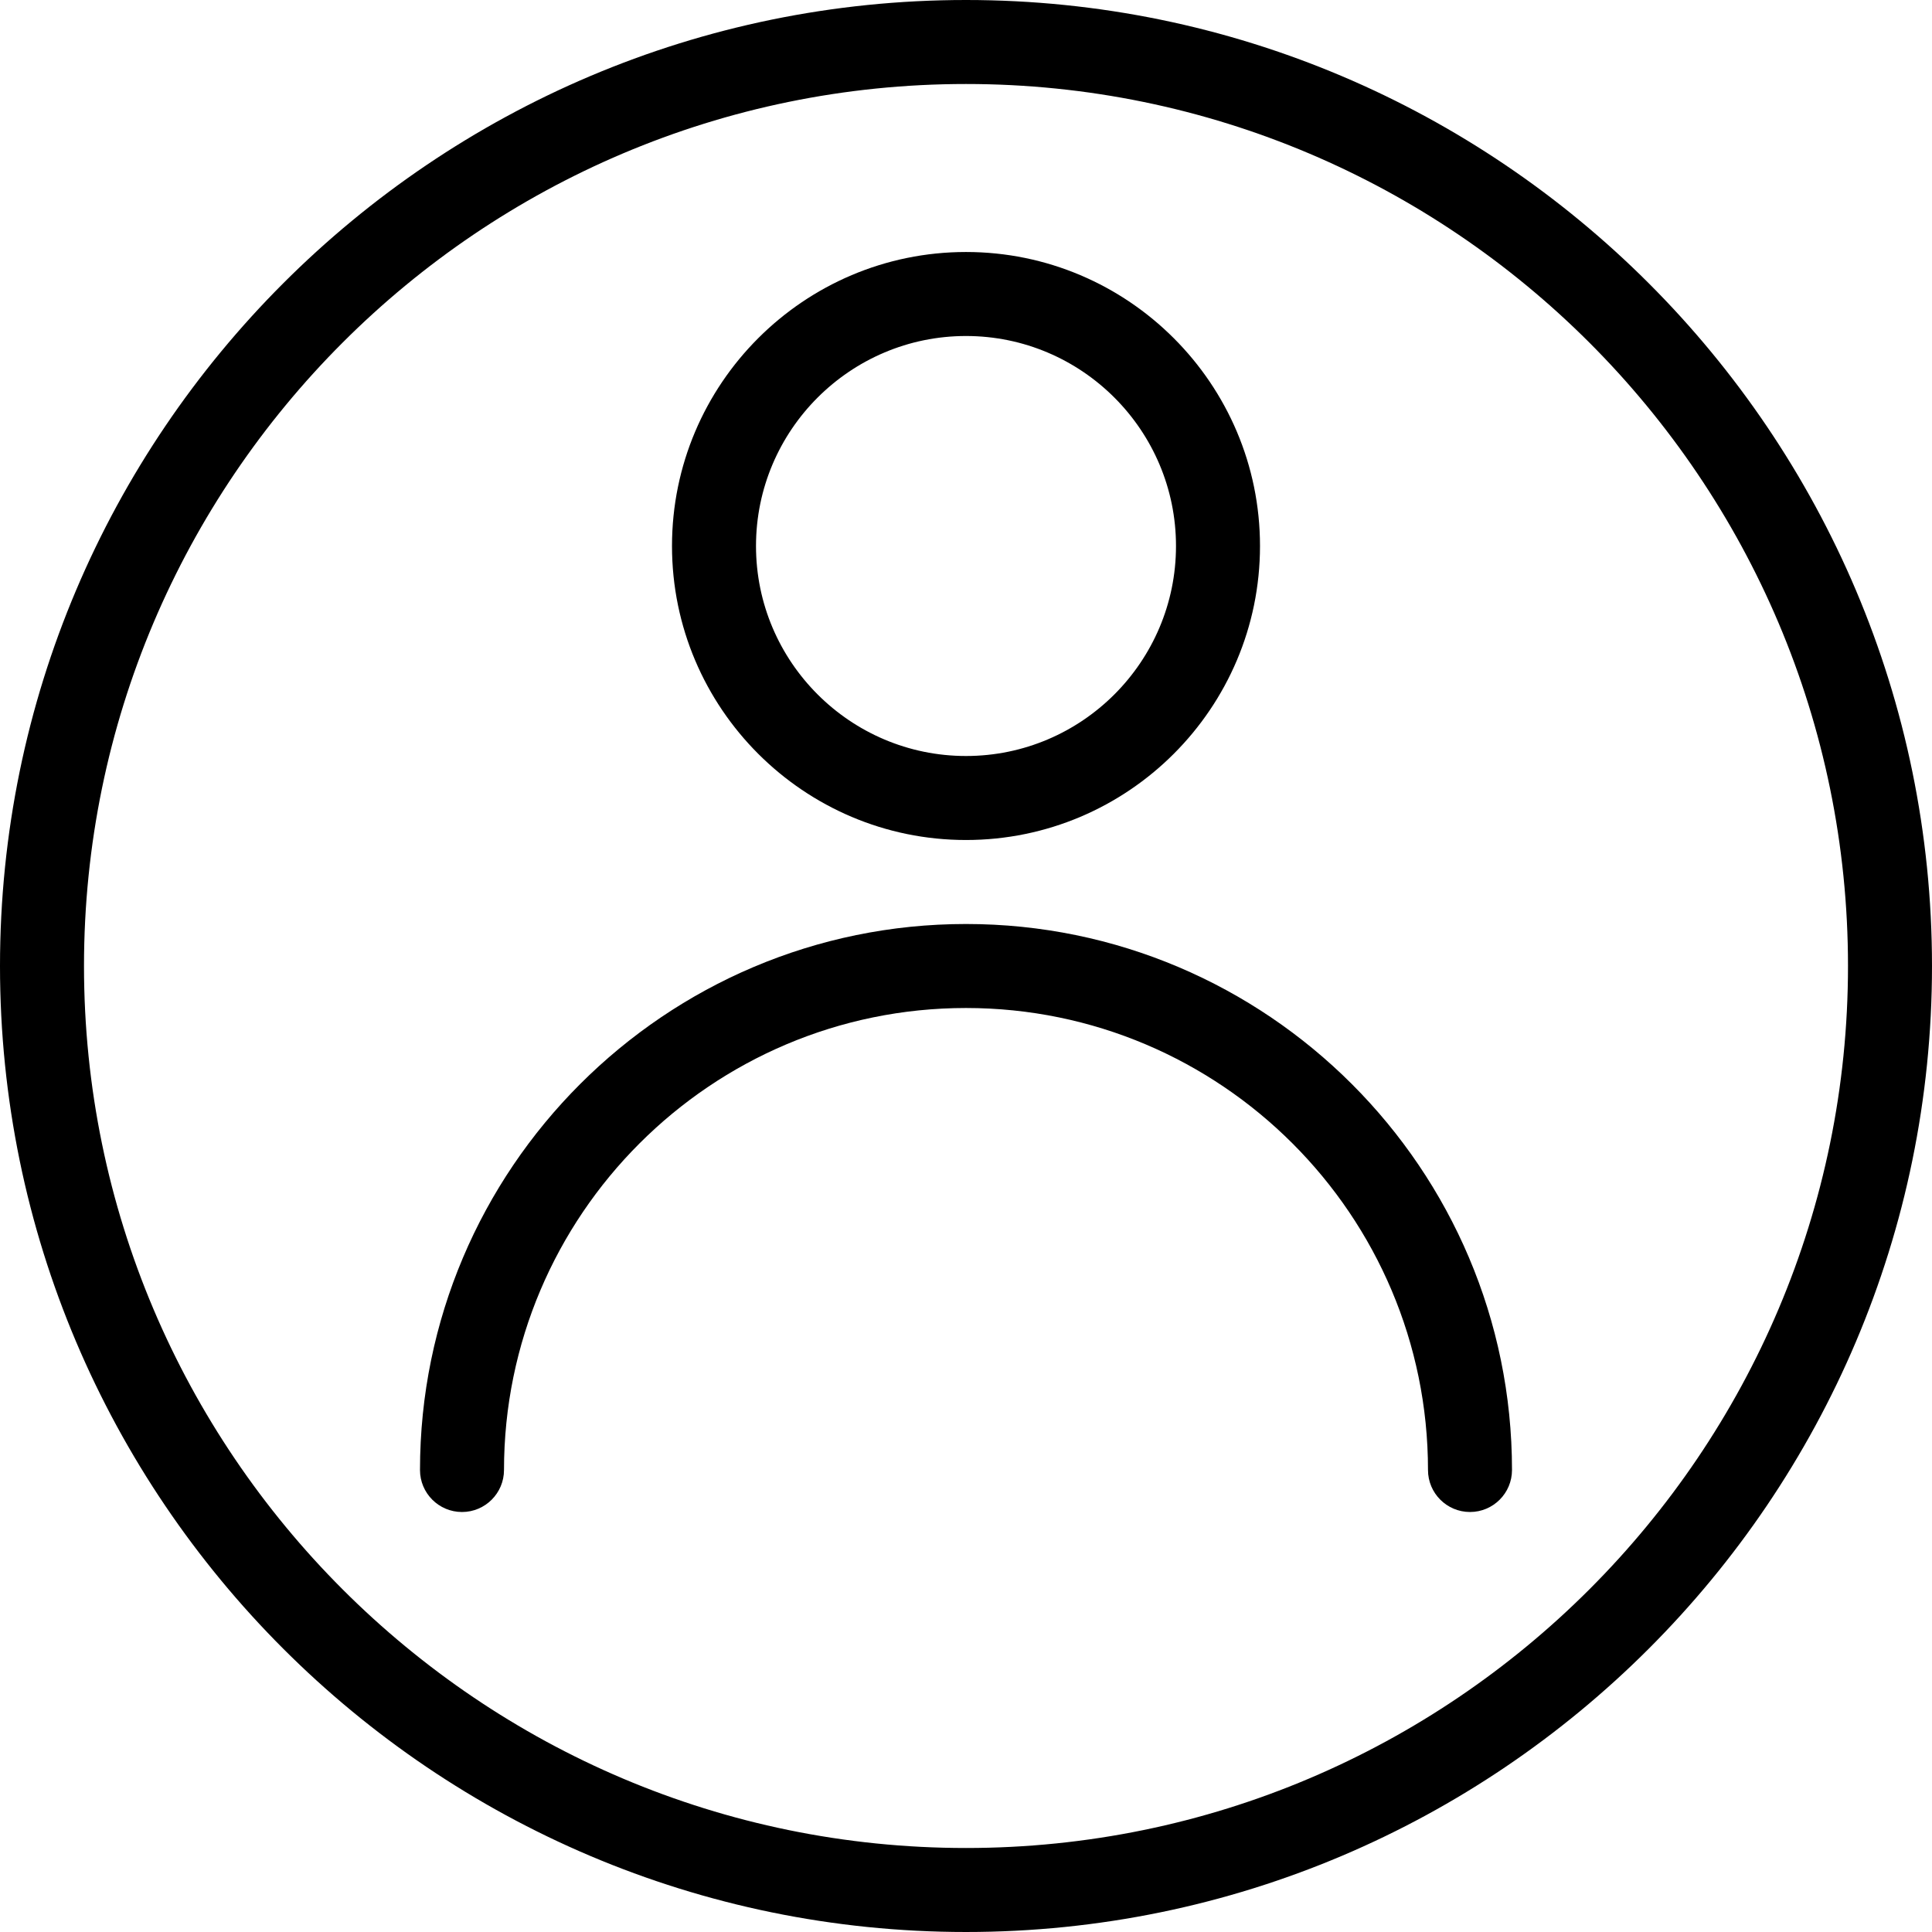
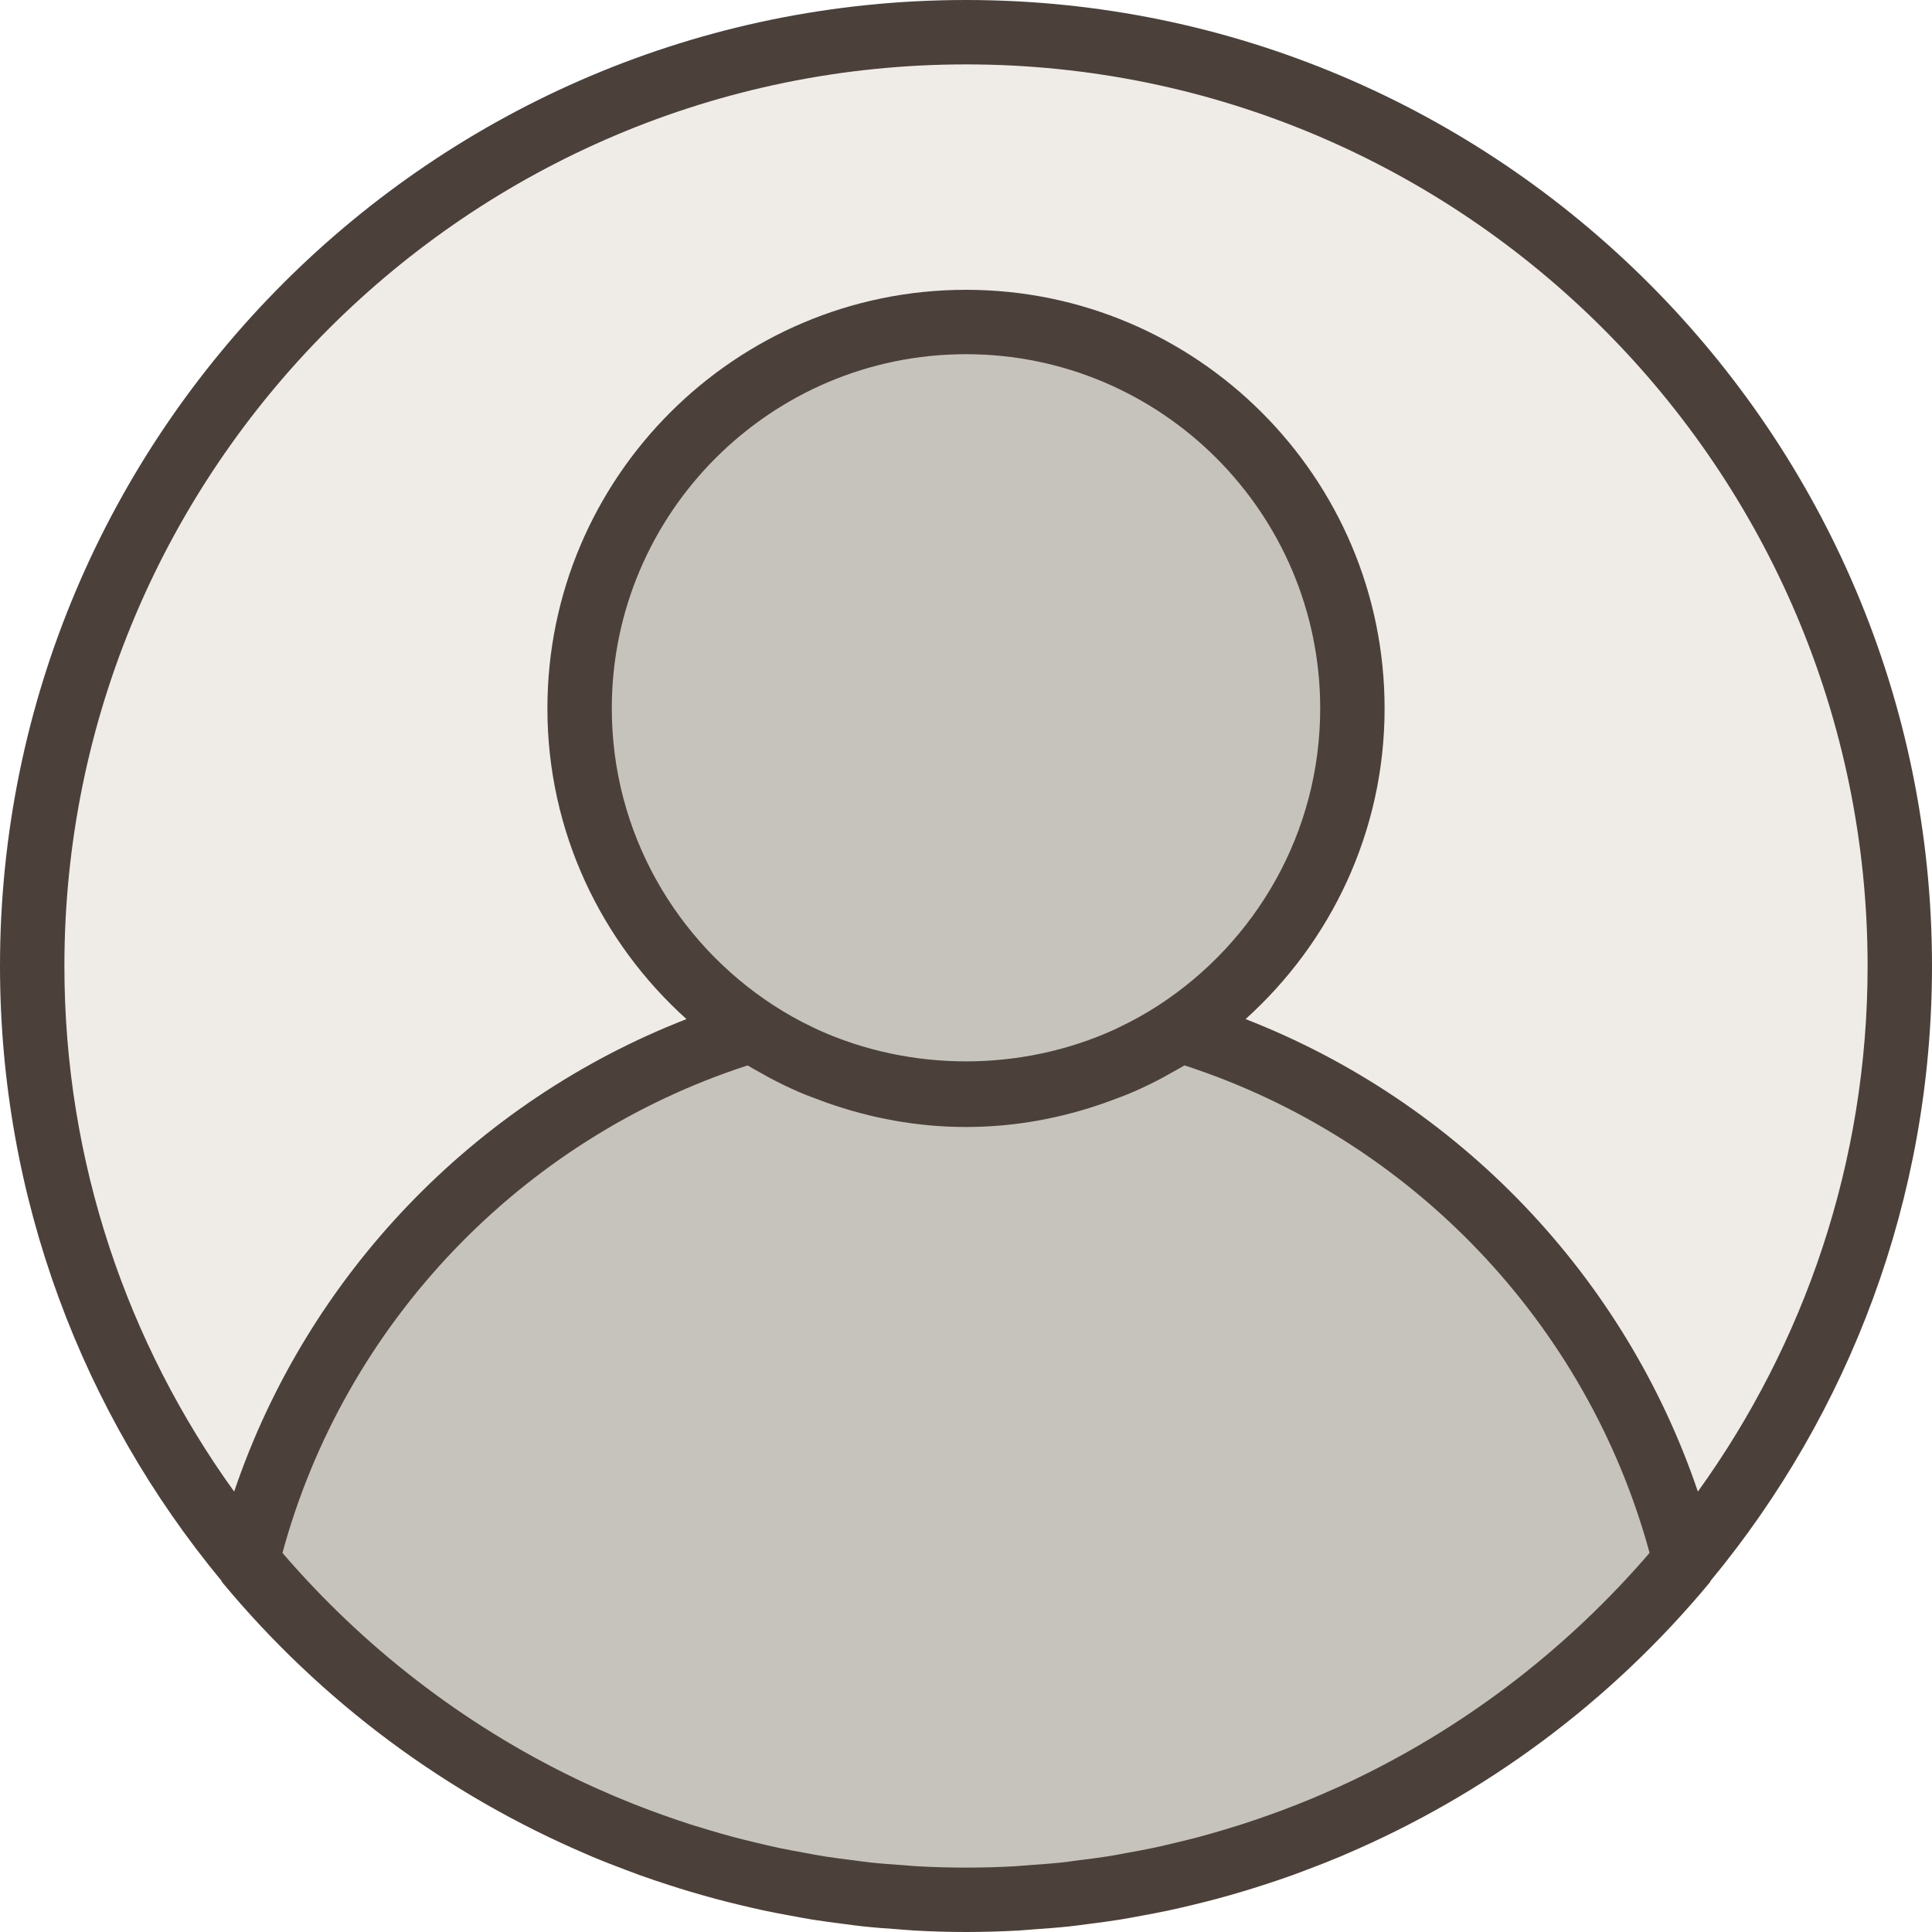
- <svg xmlns="http://www.w3.org/2000/svg" version="1.1" id="Capa_1" x="0px" y="0px" viewBox="0 0 490.667 490.667" style="enable-background:new 0 0 490.667 490.667;" xml:space="preserve">
-   <g>
-     <g>
-       <path d="M245.333,0C110.059,0,0,110.059,0,245.333s110.059,245.333,245.333,245.333s245.333-110.059,245.333-245.333    S380.608,0,245.333,0z M245.333,469.333c-123.52,0-224-100.48-224-224s100.48-224,224-224s224,100.48,224,224    S368.853,469.333,245.333,469.333z" />
-     </g>
-   </g>
-   <g>
-     <g>
-       <path d="M245.333,234.667c-76.459,0-138.667,62.208-138.667,138.667c0,5.888,4.779,10.667,10.667,10.667S128,379.221,128,373.333    C128,308.629,180.629,256,245.333,256s117.333,52.629,117.333,117.333c0,5.888,4.779,10.667,10.667,10.667    c5.888,0,10.667-4.779,10.667-10.667C384,296.875,321.792,234.667,245.333,234.667z" />
-     </g>
-   </g>
-   <g>
-     <g>
-       <path d="M245.333,64c-41.173,0-74.667,33.493-74.667,74.667s33.493,74.667,74.667,74.667S320,179.84,320,138.667    S286.507,64,245.333,64z M245.333,192C215.936,192,192,168.064,192,138.667s23.936-53.333,53.333-53.333    s53.333,23.936,53.333,53.333S274.731,192,245.333,192z" />
-     </g>
-   </g>
+ <svg xmlns="http://www.w3.org/2000/svg" version="1.1" id="Capa_1" x="0px" y="0px" viewBox="0 0 480 480" style="enable-background:new 0 0 480 480;" xml:space="preserve">
+   <path style="fill:#EFECE8;" d="M240,8C111.872,8,8,111.872,8,240c0,56.256,20.032,107.824,53.336,147.992  c15.512-63.176,63.688-113.384,125.552-132.04C161.048,238.744,144,209.376,144,176c0-53.016,42.984-96,96-96s96,42.984,96,96  c0,33.376-17.048,62.744-42.896,79.952c61.864,18.656,110.04,68.864,125.552,132.04C451.968,347.824,472,296.256,472,240  C472,111.872,368.128,8,240,8z" />
+   <path style="fill:#C6C3BD;" d="M293.104,255.952C318.952,238.744,336,209.376,336,176c0-53.016-42.984-96-96-96s-96,42.984-96,96  c0,33.376,17.048,62.744,42.896,79.952c-61.864,18.656-110.04,68.864-125.552,132.04c0,0,0,0.008,0.008,0.008  c2.528,3.048,5.152,6.024,7.832,8.944c0.648,0.712,1.328,1.392,1.992,2.088c2.064,2.192,4.152,4.352,6.296,6.464  c0.888,0.872,1.792,1.712,2.696,2.568c1.984,1.888,3.992,3.752,6.04,5.568c1.016,0.896,2.048,1.784,3.072,2.664  c2.008,1.72,4.04,3.408,6.112,5.056c1.088,0.872,2.184,1.728,3.28,2.584c2.096,1.616,4.224,3.184,6.376,4.72  c1.112,0.792,2.208,1.6,3.336,2.376c2.272,1.568,4.584,3.072,6.912,4.56c1.048,0.664,2.072,1.352,3.128,2.008  c2.688,1.656,5.424,3.24,8.184,4.792c0.728,0.408,1.44,0.848,2.176,1.248c3.568,1.952,7.192,3.824,10.872,5.592  c0.088,0.04,0.184,0.08,0.272,0.12c3.512,1.68,7.08,3.272,10.688,4.776c1.12,0.472,2.264,0.888,3.392,1.336  c2.608,1.04,5.216,2.064,7.872,3.008c1.408,0.504,2.832,0.96,4.248,1.44c2.416,0.816,4.848,1.608,7.296,2.336  c1.552,0.464,3.112,0.896,4.68,1.328c2.368,0.656,4.752,1.28,7.16,1.864c1.624,0.392,3.256,0.768,4.896,1.128  c2.408,0.528,4.824,1.008,7.256,1.456c1.648,0.304,3.288,0.616,4.952,0.88c2.512,0.408,5.04,0.752,7.576,1.08  c1.6,0.208,3.192,0.44,4.8,0.608c2.8,0.304,5.624,0.52,8.448,0.72c1.368,0.096,2.72,0.24,4.088,0.312  c4.216,0.24,8.448,0.376,12.72,0.376s8.504-0.136,12.72-0.36c1.368-0.072,2.728-0.216,4.088-0.312c2.832-0.2,5.656-0.416,8.448-0.72  c1.608-0.176,3.2-0.4,4.8-0.608c2.536-0.328,5.064-0.672,7.576-1.08c1.656-0.272,3.304-0.576,4.952-0.88  c2.432-0.448,4.856-0.928,7.256-1.456c1.64-0.36,3.272-0.736,4.896-1.128c2.4-0.584,4.784-1.208,7.16-1.864  c1.56-0.432,3.128-0.864,4.68-1.328c2.456-0.736,4.88-1.528,7.296-2.336c1.416-0.48,2.848-0.936,4.248-1.44  c2.648-0.952,5.264-1.968,7.872-3.008c1.128-0.448,2.272-0.872,3.392-1.336c3.592-1.504,7.144-3.08,10.64-4.76  c0.104-0.048,0.216-0.096,0.32-0.144c3.68-1.768,7.304-3.64,10.872-5.592c0.736-0.4,1.448-0.84,2.176-1.248  c2.76-1.552,5.496-3.136,8.184-4.792c1.056-0.648,2.088-1.336,3.128-2.008c2.328-1.488,4.64-3,6.912-4.56  c1.12-0.776,2.224-1.576,3.336-2.376c2.152-1.544,4.28-3.112,6.376-4.72c1.104-0.848,2.192-1.712,3.28-2.584  c2.064-1.648,4.104-3.336,6.112-5.056c1.032-0.88,2.064-1.768,3.072-2.664c2.048-1.816,4.056-3.68,6.04-5.568  c0.896-0.856,1.808-1.704,2.696-2.568c2.144-2.112,4.24-4.272,6.296-6.464c0.656-0.704,1.336-1.384,1.992-2.088  c2.68-2.92,5.304-5.896,7.832-8.944c0,0,0-0.008,0.008-0.008C403.152,324.816,354.976,274.6,293.104,255.952z" />
+   <path style="fill:#4B413A;" d="M240,0C107.664,0,0,107.664,0,240c0,57.96,20.656,111.184,54.992,152.704  c0.088,0.12,0.096,0.272,0.192,0.384c24.792,29.896,55.928,52.816,90.624,67.624c0.4,0.168,0.792,0.352,1.192,0.52  c2.808,1.184,5.648,2.28,8.496,3.352c1.12,0.424,2.24,0.856,3.376,1.264c2.456,0.88,4.928,1.712,7.416,2.512  c1.592,0.512,3.184,1.016,4.792,1.496c2.2,0.656,4.408,1.288,6.632,1.888c1.952,0.528,3.92,1.016,5.888,1.488  c1.992,0.48,3.992,0.96,6,1.384c2.24,0.48,4.504,0.904,6.776,1.32c1.824,0.336,3.64,0.688,5.48,0.984  c2.52,0.408,5.056,0.728,7.6,1.056c1.64,0.208,3.272,0.448,4.92,0.624c2.88,0.304,5.784,0.52,8.696,0.72  c1.352,0.096,2.696,0.24,4.056,0.312c4.248,0.24,8.544,0.368,12.872,0.368s8.624-0.128,12.888-0.352  c1.36-0.072,2.704-0.216,4.056-0.312c2.912-0.208,5.816-0.416,8.696-0.72c1.648-0.176,3.28-0.416,4.92-0.624  c2.544-0.328,5.08-0.648,7.6-1.056c1.832-0.296,3.656-0.648,5.48-0.984c2.264-0.416,4.528-0.84,6.776-1.32  c2.008-0.432,4-0.904,6-1.384c1.968-0.48,3.936-0.968,5.888-1.488c2.224-0.592,4.432-1.232,6.632-1.888  c1.608-0.48,3.2-0.984,4.792-1.496c2.488-0.8,4.96-1.632,7.416-2.512c1.128-0.408,2.248-0.84,3.376-1.264  c2.856-1.072,5.688-2.176,8.496-3.352c0.4-0.168,0.792-0.352,1.192-0.52c34.688-14.808,65.832-37.728,90.624-67.624  c0.096-0.112,0.104-0.272,0.192-0.384C459.344,351.184,480,297.96,480,240C480,107.664,372.336,0,240,0z M287.872,249.736  c-3.152,2.048-6.432,3.88-9.8,5.48c-0.4,0.192-0.792,0.392-1.192,0.576c-23.168,10.536-50.592,10.536-73.76,0  c-0.4-0.184-0.8-0.384-1.192-0.576c-3.376-1.6-6.648-3.432-9.8-5.48C168.008,234.024,152,206.864,152,176c0-48.52,39.48-88,88-88  s88,39.48,88,88C328,206.864,311.992,234.024,287.872,249.736z M189.152,266.632c0.672,0.376,1.336,0.776,2.016,1.136  c2.384,1.264,4.8,2.448,7.272,3.512c1.896,0.832,3.856,1.536,5.808,2.256c0.384,0.136,0.768,0.288,1.152,0.424  c10.848,3.84,22.456,6.04,34.6,6.04c12.144,0,23.752-2.2,34.592-6.04c0.384-0.136,0.768-0.288,1.152-0.424  c1.952-0.72,3.912-1.424,5.808-2.256c2.472-1.064,4.888-2.248,7.272-3.512c0.68-0.368,1.344-0.76,2.016-1.136  c1.144-0.64,2.312-1.248,3.432-1.936c56.32,18.272,100.088,64.176,115.56,121.112c-20.008,23.272-44.664,42.44-72.576,55.952  c-0.12,0.056-0.232,0.12-0.352,0.176c-2.856,1.376-5.76,2.672-8.688,3.936c-0.664,0.28-1.32,0.568-1.984,0.848  c-2.56,1.072-5.152,2.088-7.76,3.064c-1.088,0.408-2.176,0.808-3.272,1.192c-2.312,0.824-4.632,1.616-6.976,2.368  c-1.456,0.464-2.92,0.904-4.384,1.336c-2.08,0.624-4.168,1.224-6.28,1.784c-1.776,0.472-3.568,0.904-5.36,1.328  c-1.88,0.448-3.752,0.904-5.648,1.304c-2.072,0.44-4.16,0.816-6.24,1.192c-1.688,0.312-3.368,0.64-5.072,0.912  c-2.344,0.368-4.712,0.664-7.072,0.96c-1.496,0.192-2.984,0.416-4.496,0.576c-2.696,0.288-5.416,0.472-8.128,0.664  c-1.208,0.08-2.408,0.216-3.632,0.28c-3.96,0.208-7.928,0.32-11.912,0.32s-7.952-0.112-11.904-0.32  c-1.216-0.064-2.416-0.192-3.632-0.28c-2.72-0.184-5.432-0.376-8.128-0.664c-1.512-0.16-3-0.384-4.496-0.576  c-2.36-0.296-4.728-0.592-7.072-0.96c-1.704-0.272-3.384-0.6-5.072-0.912c-2.088-0.376-4.176-0.76-6.24-1.192  c-1.896-0.4-3.776-0.856-5.648-1.304c-1.792-0.432-3.584-0.856-5.36-1.328c-2.104-0.56-4.2-1.168-6.28-1.784  c-1.464-0.432-2.928-0.872-4.384-1.336c-2.344-0.752-4.672-1.544-6.976-2.368c-1.096-0.392-2.184-0.792-3.272-1.192  c-2.608-0.976-5.2-1.992-7.76-3.064c-0.664-0.272-1.312-0.56-1.976-0.84c-2.928-1.256-5.832-2.56-8.696-3.936  c-0.12-0.056-0.232-0.112-0.352-0.176c-27.912-13.504-52.568-32.672-72.576-55.952c15.464-56.944,59.24-102.848,115.56-121.112  C186.848,265.384,188.008,265.992,189.152,266.632z M421.832,370.584c-18.136-53.552-59.512-96.832-112.376-117.392  C330.6,234.144,344,206.64,344,176c0-57.344-46.656-104-104-104s-104,46.656-104,104c0,30.64,13.4,58.144,34.552,77.192  c-52.864,20.568-94.24,63.84-112.376,117.392C31.672,333.792,16,288.704,16,240C16,116.488,116.488,16,240,16s224,100.488,224,224  C464,288.704,448.328,333.792,421.832,370.584z" />
  <g>
</g>
  <g>
</g>
  <g>
</g>
  <g>
</g>
  <g>
</g>
  <g>
</g>
  <g>
</g>
  <g>
</g>
  <g>
</g>
  <g>
</g>
  <g>
</g>
  <g>
</g>
  <g>
</g>
  <g>
</g>
  <g>
</g>
</svg>
